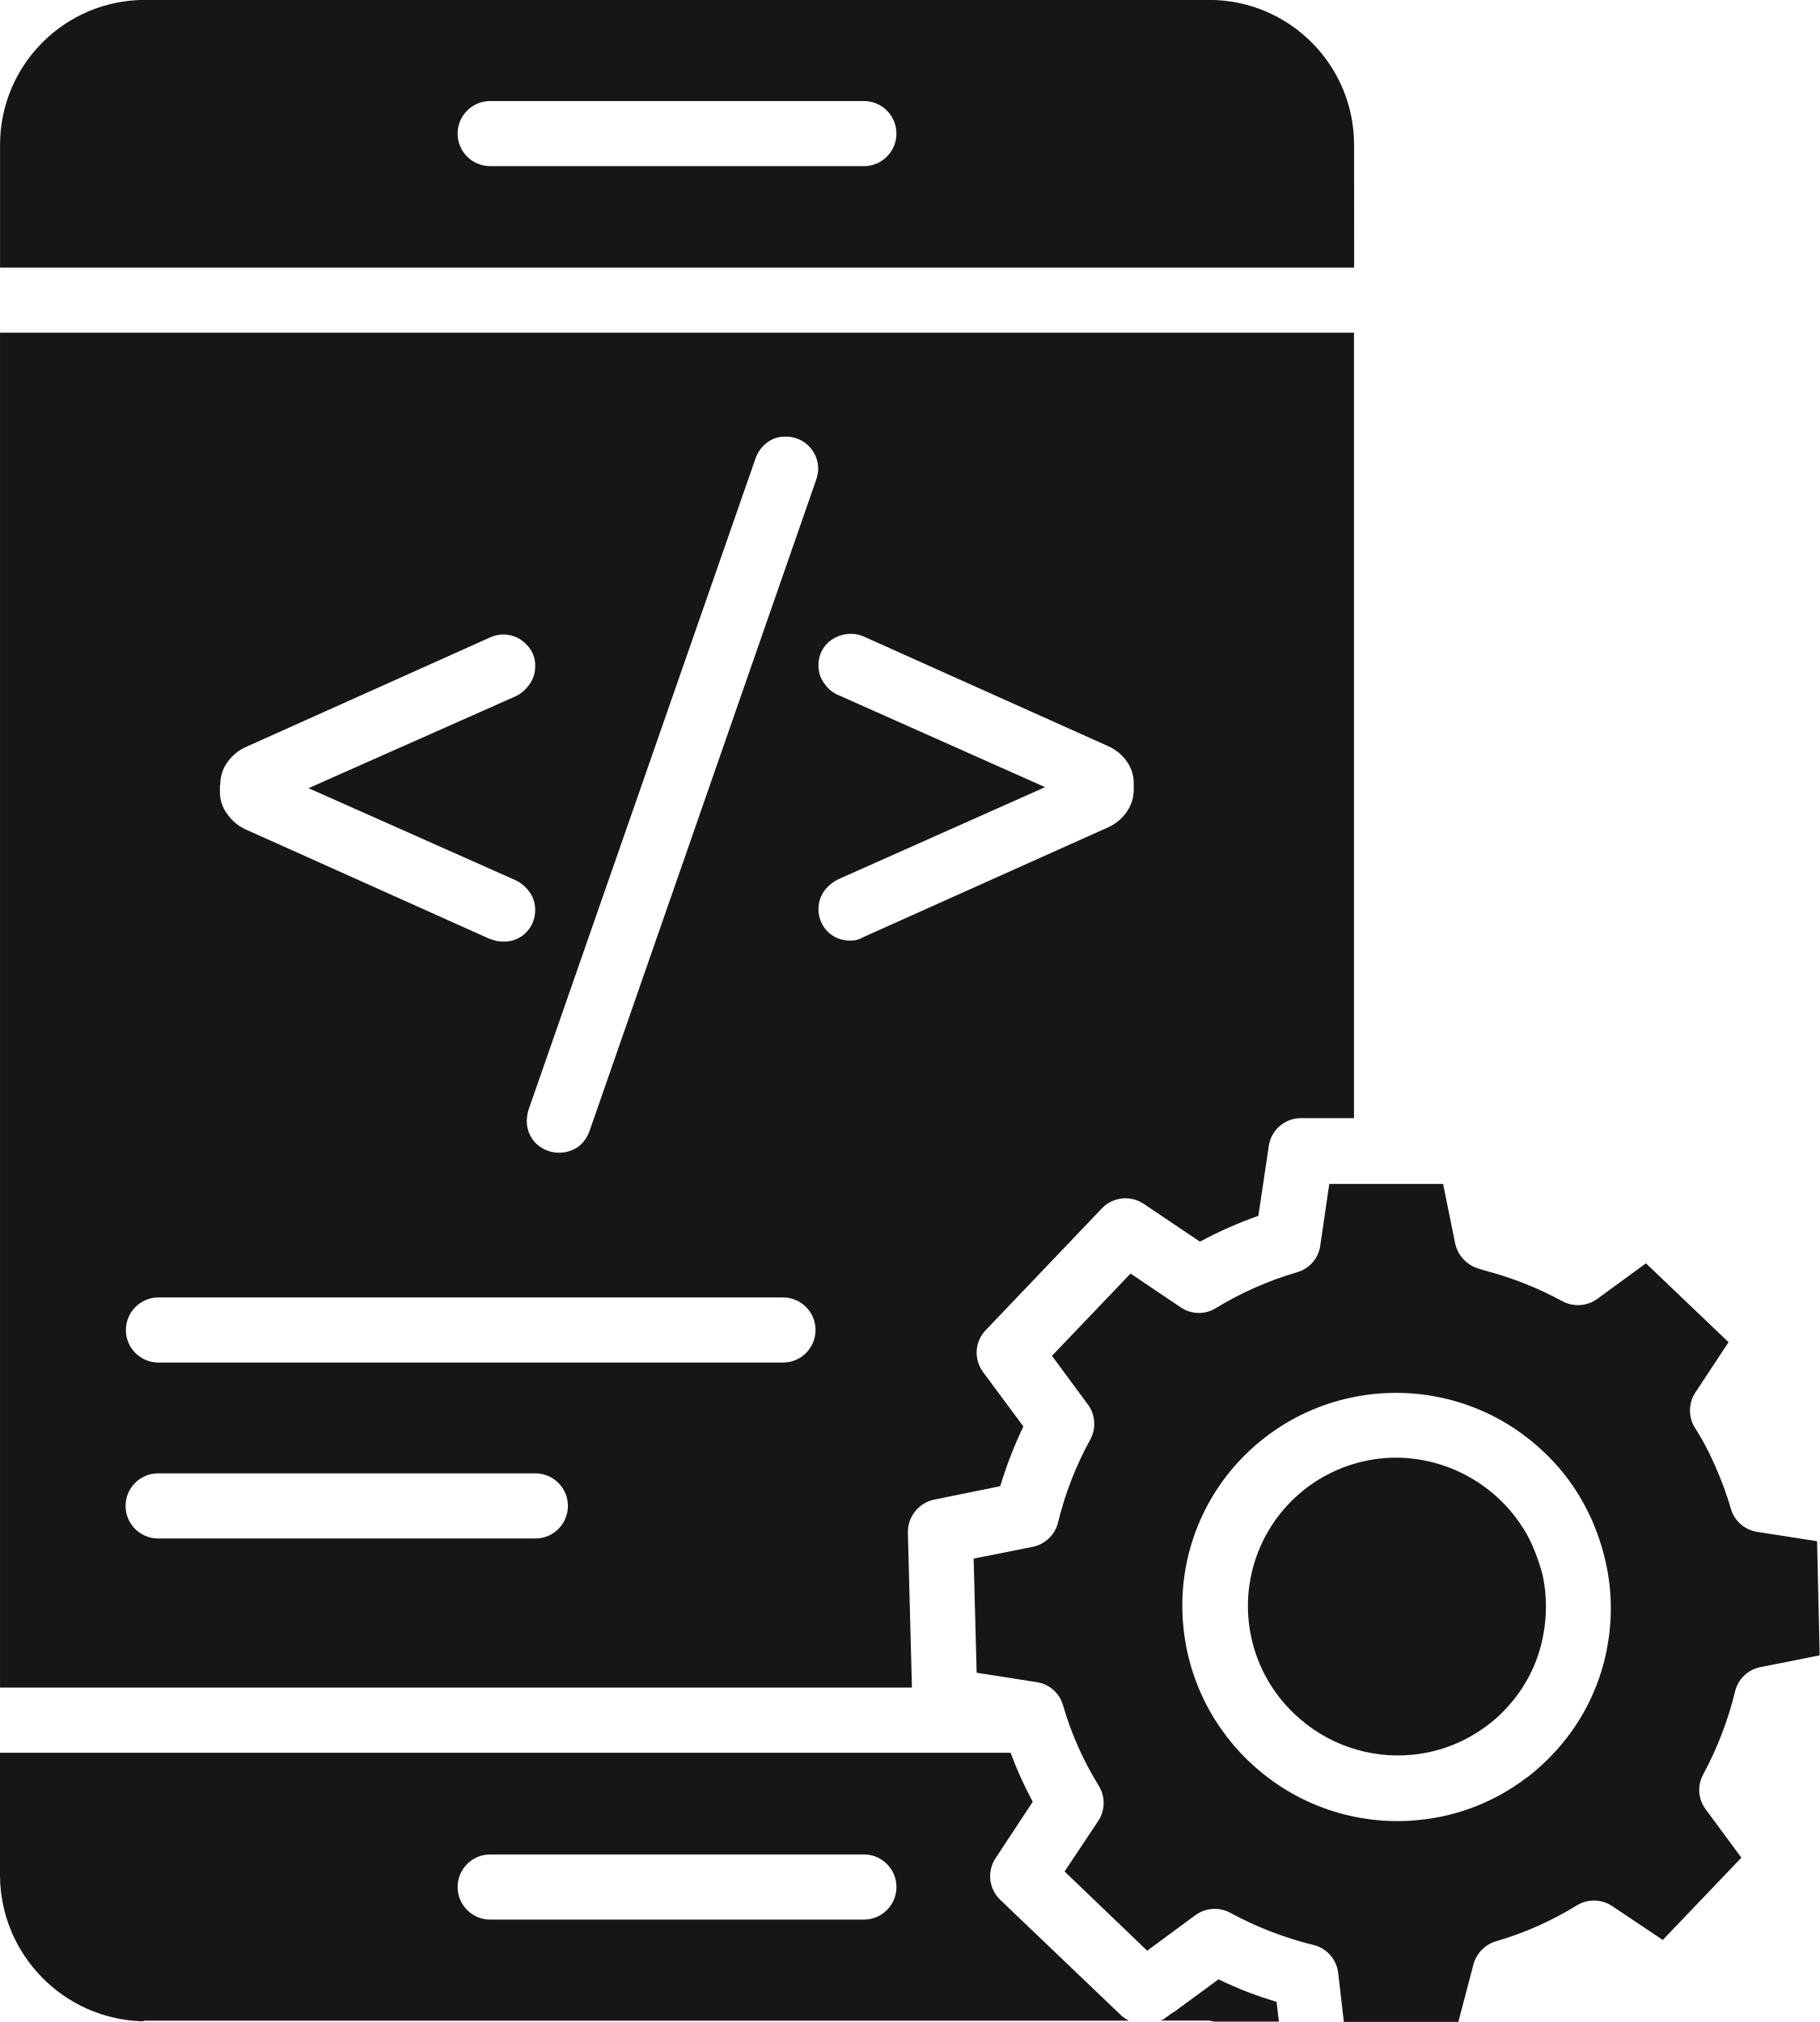
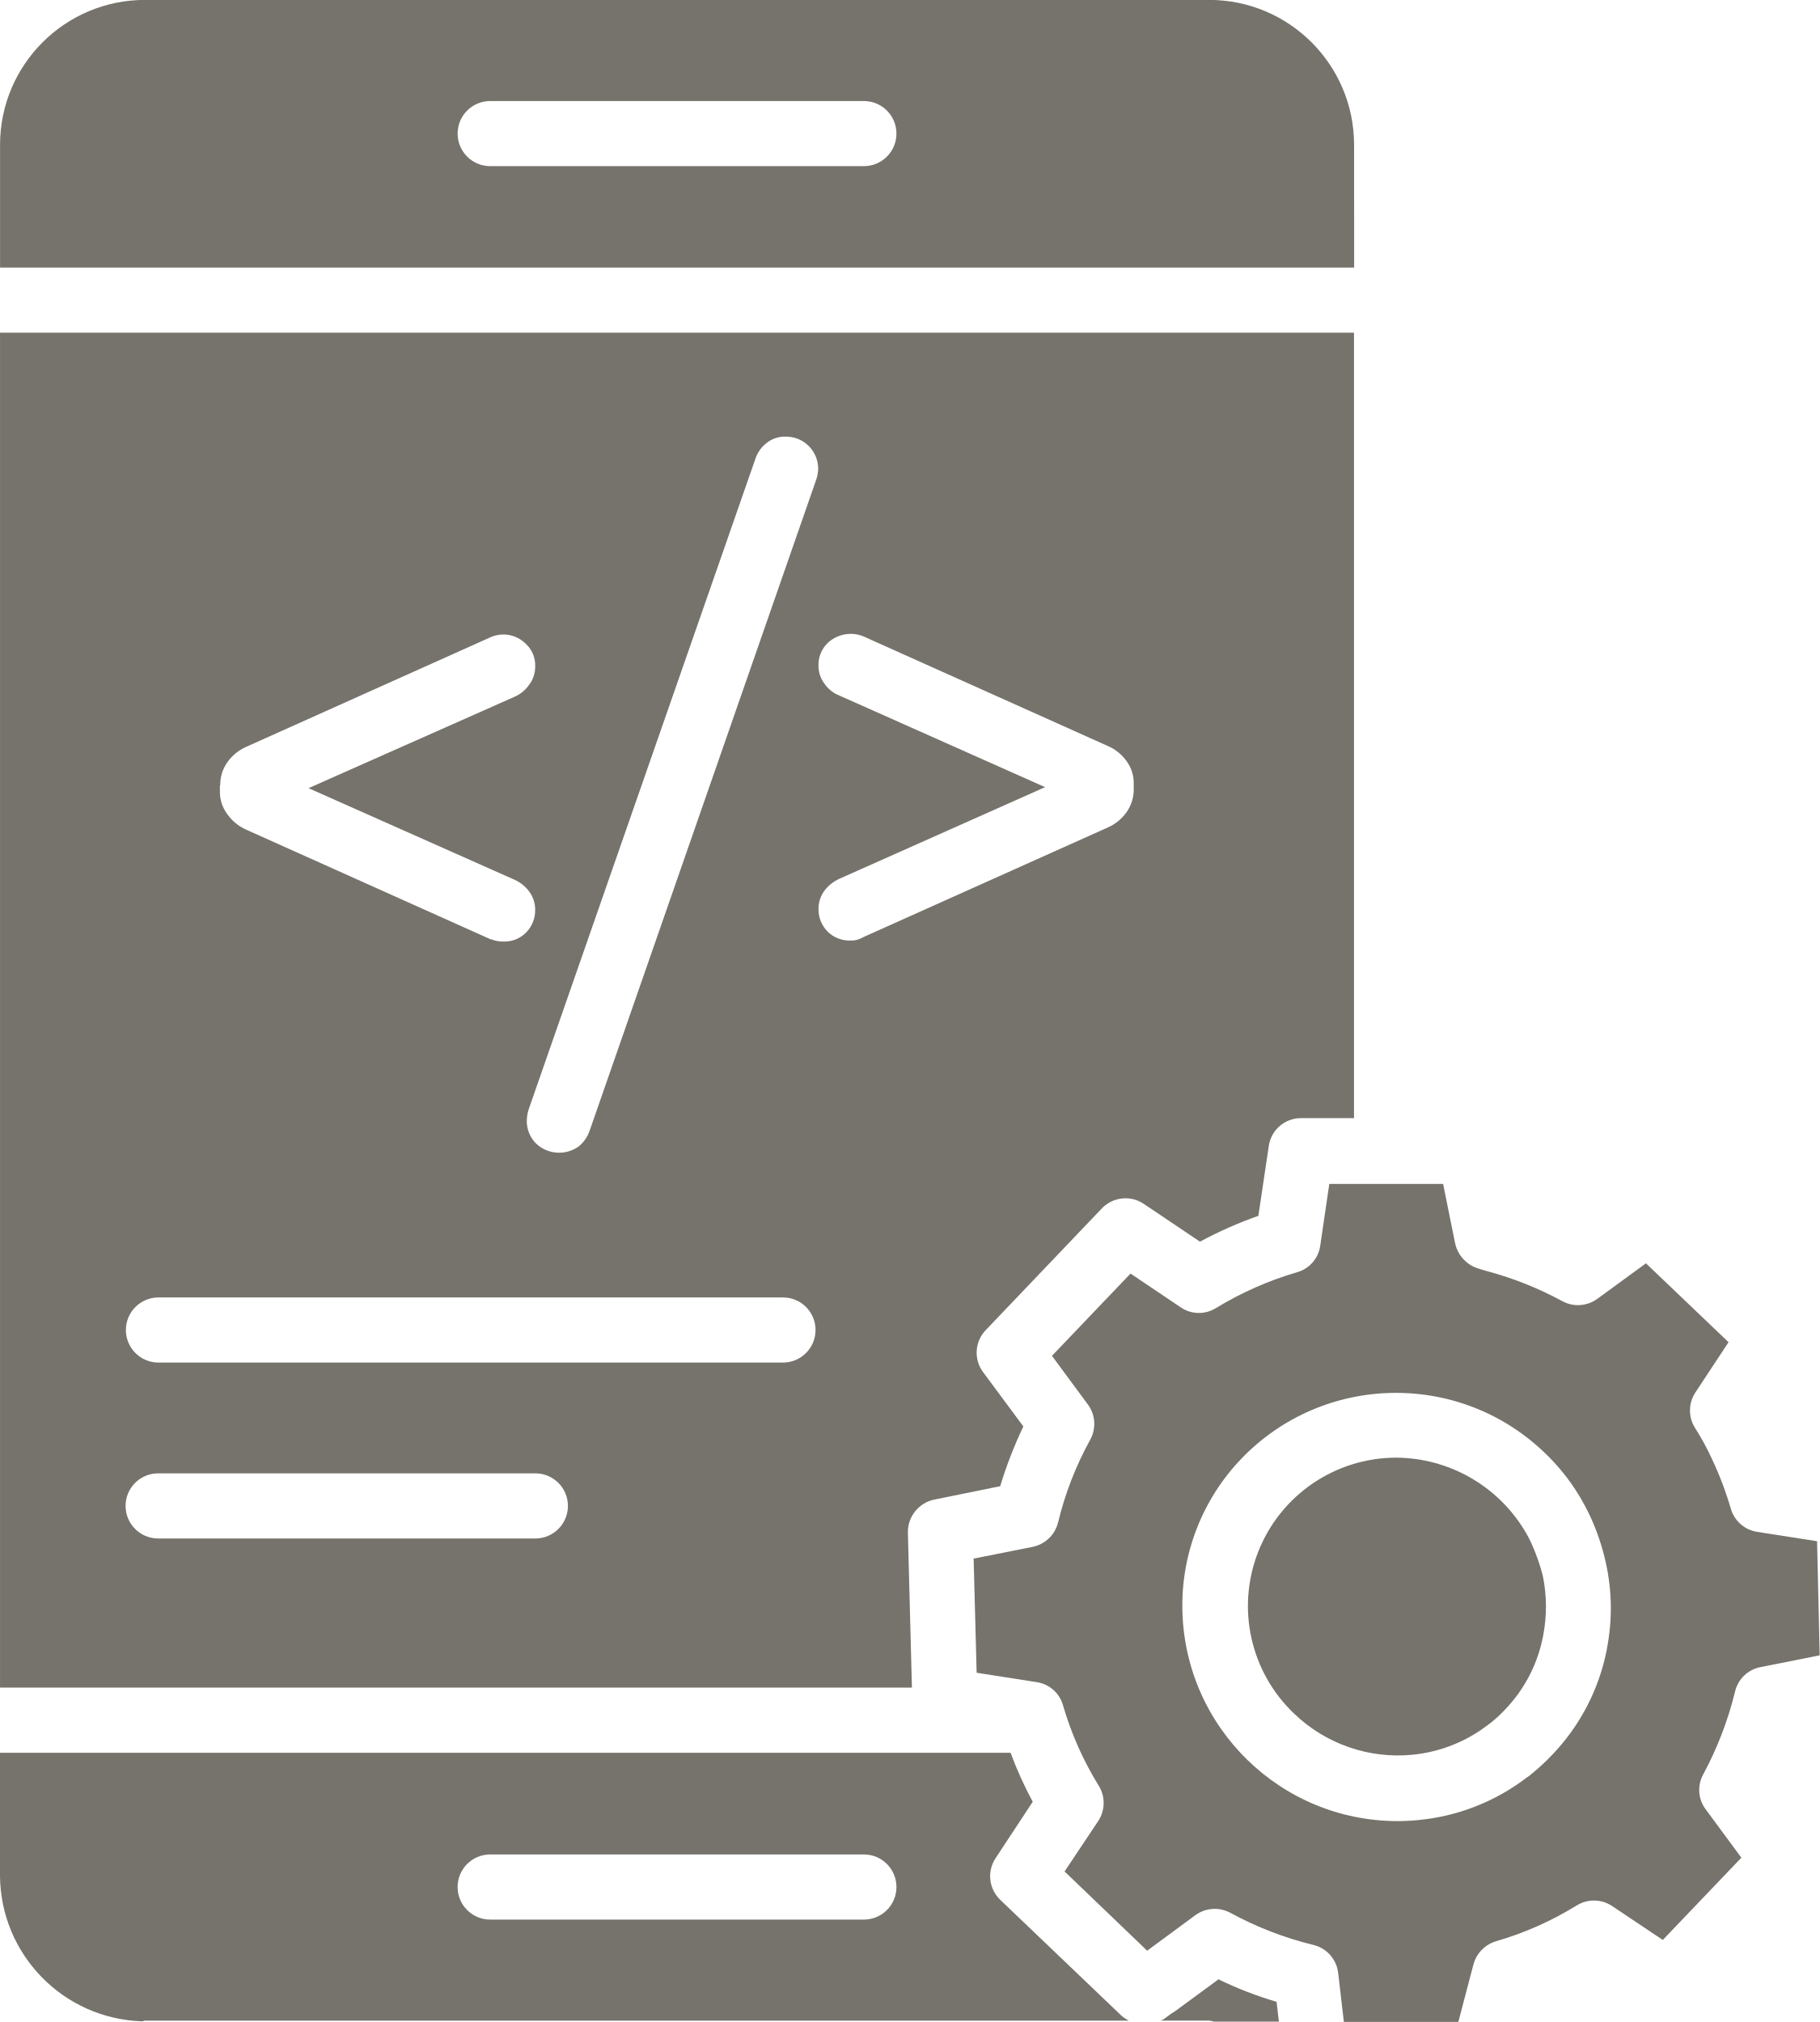
<svg xmlns="http://www.w3.org/2000/svg" width="79.188" height="88" viewBox="0 0 79.188 88">
  <g id="Group_145" data-name="Group 145" transform="translate(11170.754 -11702.443)">
-     <path id="Path_488" data-name="Path 488" d="M415.828,524.79l-1.87,1.374a.973.973,0,0,1-.161.1l-.336.248c-.044.044-.1.044-.161.073h2.119a1.144,1.144,0,0,1,.219.044h2.82l-.1-.862a16.124,16.124,0,0,1-2.528-.979Z" transform="translate(-11533.56 11263.798)" fill="#181515" />
+     <path id="Path_488" data-name="Path 488" d="M415.828,524.79l-1.87,1.374a.973.973,0,0,1-.161.1l-.336.248c-.044.044-.1.044-.161.073h2.119a1.144,1.144,0,0,1,.219.044h2.82l-.1-.862a16.124,16.124,0,0,1-2.528-.979Z" transform="translate(-11533.56 11263.798)" fill="#76736c" />
    <g id="Group_144" data-name="Group 144" transform="translate(-11170.754 11702.442)">
-       <path id="Path_487" data-name="Path 487" d="M159.569,160.827a1.442,1.442,0,0,1,1.139-1.432l2.878-.585a18.421,18.421,0,0,1,1.008-2.6l-1.754-2.367a1.417,1.417,0,0,1,.117-1.826l5.056-5.3a1.422,1.422,0,0,1,1.812-.2l2.454,1.651a17.962,17.962,0,0,1,2.542-1.125l.453-3.039a1.415,1.415,0,0,1,1.4-1.213h2.308V108.607H120.062v58.969h39.683ZM129.646,128.3a1.669,1.669,0,0,1,.307-.994,1.961,1.961,0,0,1,.818-.672l10.651-4.778a1.373,1.373,0,0,1,1.534.307,1.267,1.267,0,0,1,.394.979,1.282,1.282,0,0,1-.263.789,1.51,1.51,0,0,1-.643.526l-8.956,3.974,8.971,3.989a1.6,1.6,0,0,1,.643.526,1.322,1.322,0,0,1,.248.774,1.379,1.379,0,0,1-.394.993,1.321,1.321,0,0,1-.979.394,1.366,1.366,0,0,1-.541-.1h-.029l-10.651-4.778a2,2,0,0,1-.818-.687,1.6,1.6,0,0,1-.307-.993V128.3Zm13.719,32.786H126.943a1.417,1.417,0,0,1,0-2.835H143.35a1.417,1.417,0,0,1,.015,2.835Zm10.768-7.656H126.957a1.417,1.417,0,0,1,0-2.835h27.176a1.417,1.417,0,0,1,0,2.835Zm1.432-38.383-9.848,28.3a1.516,1.516,0,0,1-.467.672,1.461,1.461,0,0,1-1.871-.131,1.379,1.379,0,0,1-.394-.993,1.7,1.7,0,0,1,.087-.5l9.862-28.3a1.439,1.439,0,0,1,.467-.672,1.27,1.27,0,0,1,.848-.292,1.4,1.4,0,0,1,1.417,1.417,1.737,1.737,0,0,1-.1.5Zm1.5,20.016a1.355,1.355,0,0,1-.993-.394,1.379,1.379,0,0,1-.394-.993,1.343,1.343,0,0,1,.263-.789,1.693,1.693,0,0,1,.643-.511l8.956-3.989-8.956-3.989a1.384,1.384,0,0,1-.643-.511,1.282,1.282,0,0,1-.263-.789,1.321,1.321,0,0,1,.394-.979,1.468,1.468,0,0,1,1.534-.307l10.651,4.778a1.93,1.93,0,0,1,.833.672,1.6,1.6,0,0,1,.307.994v.219a1.7,1.7,0,0,1-.307.993,1.961,1.961,0,0,1-.818.672l-10.651,4.778a1,1,0,0,1-.556.145Z" transform="translate(-120.061 -94.128)" fill="#181515" />
-       <path id="Path_489" data-name="Path 489" d="M178.986,30.817a6.31,6.31,0,0,0-6.312-6.3h-46.3a6.31,6.31,0,0,0-6.311,6.3v5.348h58.926Zm-21.332.935H141.392a1.417,1.417,0,1,1,0-2.834h16.262a1.417,1.417,0,1,1,0,2.834Z" transform="translate(-120.061 -24.52)" fill="#181515" />
-       <path id="Path_490" data-name="Path 490" d="M163.584,473.915a1.42,1.42,0,0,1-.2-1.812L165,469.649a16.682,16.682,0,0,1-.965-2.133H120.059v5.362a6.386,6.386,0,0,0,6.18,6.326c.044,0,.087-.029.131-.029h42.81a2.033,2.033,0,0,1-.292-.19Zm-5.932.862H141.39a1.417,1.417,0,0,1,0-2.835h16.262a1.417,1.417,0,0,1,0,2.835Z" transform="translate(-120.059 -391.233)" fill="#181515" />
-       <path id="Path_491" data-name="Path 491" d="M447.777,396.69a5.131,5.131,0,0,0-.336-.628,6.581,6.581,0,0,0-5.567-3.127,6.458,6.458,0,0,0-4.427,11.148,6.513,6.513,0,0,0,5.128,1.783,6.409,6.409,0,0,0,3.317-1.315c.044-.029.073-.059.117-.087a5.662,5.662,0,0,0,.613-.57,6.308,6.308,0,0,0,1.651-3.2,6.633,6.633,0,0,0-.015-2.63,8.535,8.535,0,0,0-.482-1.374Z" transform="translate(-381.123 -329.495)" fill="#181515" />
-       <path id="Path_492" data-name="Path 492" d="M402.817,339.323l-2.615-.409a1.418,1.418,0,0,1-1.139-1.008,14.768,14.768,0,0,0-.8-2.119,11.174,11.174,0,0,0-.76-1.4,1.423,1.423,0,0,1,.015-1.534l1.446-2.192-3.594-3.433-2.119,1.548a1.429,1.429,0,0,1-1.52.1,14.943,14.943,0,0,0-3.361-1.33l-.234-.073a1.477,1.477,0,0,1-1.067-1.1l-.526-2.6h-4.953l-.394,2.689a1.4,1.4,0,0,1-1.008,1.154,14.75,14.75,0,0,0-3.536,1.563,1.4,1.4,0,0,1-1.519-.029l-2.192-1.476-3.419,3.58,1.563,2.119a1.424,1.424,0,0,1,.1,1.534,14.494,14.494,0,0,0-1.4,3.609,1.437,1.437,0,0,1-1.1,1.052l-2.572.511.131,4.968,2.615.409a1.4,1.4,0,0,1,1.139.993,14.148,14.148,0,0,0,1.563,3.521,1.424,1.424,0,0,1-.029,1.534l-1.461,2.192,3.594,3.448,2.1-1.548a1.429,1.429,0,0,1,1.52-.1,15.006,15.006,0,0,0,3.624,1.4,1.418,1.418,0,0,1,1.067,1.213l.248,2.133h4.982l.657-2.5a1.446,1.446,0,0,1,.979-1.008,14.246,14.246,0,0,0,3.521-1.563,1.424,1.424,0,0,1,1.534.029l2.206,1.476,3.419-3.58-1.563-2.119a1.4,1.4,0,0,1-.1-1.5,15.207,15.207,0,0,0,1.388-3.609,1.41,1.41,0,0,1,1.111-1.067l2.572-.511Zm-9.147,4.7a9.159,9.159,0,0,1-2.4,4.617,9.671,9.671,0,0,1-.906.833.9.9,0,0,1-.176.131,9.177,9.177,0,0,1-4.748,1.856c-.292.029-.6.044-.891.044a9.378,9.378,0,0,1-9.351-9.131,9.223,9.223,0,0,1,2.572-6.648,9.332,9.332,0,0,1,13.164-.278,9.01,9.01,0,0,1,1.534,1.9c.176.292.336.6.482.906a9.786,9.786,0,0,1,.672,2,9.1,9.1,0,0,1,.044,3.769Z" transform="translate(-323.744 -272.246)" fill="#181515" />
+       <path id="Path_487" data-name="Path 487" d="M159.569,160.827a1.442,1.442,0,0,1,1.139-1.432l2.878-.585a18.421,18.421,0,0,1,1.008-2.6l-1.754-2.367a1.417,1.417,0,0,1,.117-1.826l5.056-5.3a1.422,1.422,0,0,1,1.812-.2l2.454,1.651a17.962,17.962,0,0,1,2.542-1.125l.453-3.039a1.415,1.415,0,0,1,1.4-1.213h2.308V108.607H120.062v58.969h39.683ZM129.646,128.3a1.669,1.669,0,0,1,.307-.994,1.961,1.961,0,0,1,.818-.672l10.651-4.778a1.373,1.373,0,0,1,1.534.307,1.267,1.267,0,0,1,.394.979,1.282,1.282,0,0,1-.263.789,1.51,1.51,0,0,1-.643.526l-8.956,3.974,8.971,3.989a1.6,1.6,0,0,1,.643.526,1.322,1.322,0,0,1,.248.774,1.379,1.379,0,0,1-.394.993,1.321,1.321,0,0,1-.979.394,1.366,1.366,0,0,1-.541-.1h-.029l-10.651-4.778a2,2,0,0,1-.818-.687,1.6,1.6,0,0,1-.307-.993V128.3Zm13.719,32.786H126.943a1.417,1.417,0,0,1,0-2.835H143.35a1.417,1.417,0,0,1,.015,2.835Zm10.768-7.656H126.957a1.417,1.417,0,0,1,0-2.835h27.176a1.417,1.417,0,0,1,0,2.835Zm1.432-38.383-9.848,28.3a1.516,1.516,0,0,1-.467.672,1.461,1.461,0,0,1-1.871-.131,1.379,1.379,0,0,1-.394-.993,1.7,1.7,0,0,1,.087-.5l9.862-28.3a1.439,1.439,0,0,1,.467-.672,1.27,1.27,0,0,1,.848-.292,1.4,1.4,0,0,1,1.417,1.417,1.737,1.737,0,0,1-.1.5Zm1.5,20.016a1.355,1.355,0,0,1-.993-.394,1.379,1.379,0,0,1-.394-.993,1.343,1.343,0,0,1,.263-.789,1.693,1.693,0,0,1,.643-.511l8.956-3.989-8.956-3.989a1.384,1.384,0,0,1-.643-.511,1.282,1.282,0,0,1-.263-.789,1.321,1.321,0,0,1,.394-.979,1.468,1.468,0,0,1,1.534-.307l10.651,4.778a1.93,1.93,0,0,1,.833.672,1.6,1.6,0,0,1,.307.994v.219a1.7,1.7,0,0,1-.307.993,1.961,1.961,0,0,1-.818.672l-10.651,4.778a1,1,0,0,1-.556.145Z" transform="translate(-120.061 -94.128)" fill="#76736c" />
+       <path id="Path_489" data-name="Path 489" d="M178.986,30.817a6.31,6.31,0,0,0-6.312-6.3h-46.3a6.31,6.31,0,0,0-6.311,6.3v5.348h58.926Zm-21.332.935H141.392a1.417,1.417,0,1,1,0-2.834h16.262a1.417,1.417,0,1,1,0,2.834Z" transform="translate(-120.061 -24.52)" fill="#76736c" />
+       <path id="Path_490" data-name="Path 490" d="M163.584,473.915a1.42,1.42,0,0,1-.2-1.812L165,469.649a16.682,16.682,0,0,1-.965-2.133H120.059v5.362a6.386,6.386,0,0,0,6.18,6.326c.044,0,.087-.029.131-.029h42.81a2.033,2.033,0,0,1-.292-.19Zm-5.932.862H141.39a1.417,1.417,0,0,1,0-2.835h16.262a1.417,1.417,0,0,1,0,2.835Z" transform="translate(-120.059 -391.233)" fill="#76736c" />
+       <path id="Path_491" data-name="Path 491" d="M447.777,396.69a5.131,5.131,0,0,0-.336-.628,6.581,6.581,0,0,0-5.567-3.127,6.458,6.458,0,0,0-4.427,11.148,6.513,6.513,0,0,0,5.128,1.783,6.409,6.409,0,0,0,3.317-1.315c.044-.029.073-.059.117-.087a5.662,5.662,0,0,0,.613-.57,6.308,6.308,0,0,0,1.651-3.2,6.633,6.633,0,0,0-.015-2.63,8.535,8.535,0,0,0-.482-1.374Z" transform="translate(-381.123 -329.495)" fill="#76736c" />
+       <path id="Path_492" data-name="Path 492" d="M402.817,339.323l-2.615-.409a1.418,1.418,0,0,1-1.139-1.008,14.768,14.768,0,0,0-.8-2.119,11.174,11.174,0,0,0-.76-1.4,1.423,1.423,0,0,1,.015-1.534l1.446-2.192-3.594-3.433-2.119,1.548a1.429,1.429,0,0,1-1.52.1,14.943,14.943,0,0,0-3.361-1.33l-.234-.073a1.477,1.477,0,0,1-1.067-1.1l-.526-2.6h-4.953l-.394,2.689a1.4,1.4,0,0,1-1.008,1.154,14.75,14.75,0,0,0-3.536,1.563,1.4,1.4,0,0,1-1.519-.029l-2.192-1.476-3.419,3.58,1.563,2.119a1.424,1.424,0,0,1,.1,1.534,14.494,14.494,0,0,0-1.4,3.609,1.437,1.437,0,0,1-1.1,1.052l-2.572.511.131,4.968,2.615.409a1.4,1.4,0,0,1,1.139.993,14.148,14.148,0,0,0,1.563,3.521,1.424,1.424,0,0,1-.029,1.534l-1.461,2.192,3.594,3.448,2.1-1.548a1.429,1.429,0,0,1,1.52-.1,15.006,15.006,0,0,0,3.624,1.4,1.418,1.418,0,0,1,1.067,1.213l.248,2.133h4.982l.657-2.5a1.446,1.446,0,0,1,.979-1.008,14.246,14.246,0,0,0,3.521-1.563,1.424,1.424,0,0,1,1.534.029l2.206,1.476,3.419-3.58-1.563-2.119a1.4,1.4,0,0,1-.1-1.5,15.207,15.207,0,0,0,1.388-3.609,1.41,1.41,0,0,1,1.111-1.067l2.572-.511Zm-9.147,4.7a9.159,9.159,0,0,1-2.4,4.617,9.671,9.671,0,0,1-.906.833.9.9,0,0,1-.176.131,9.177,9.177,0,0,1-4.748,1.856c-.292.029-.6.044-.891.044a9.378,9.378,0,0,1-9.351-9.131,9.223,9.223,0,0,1,2.572-6.648,9.332,9.332,0,0,1,13.164-.278,9.01,9.01,0,0,1,1.534,1.9c.176.292.336.6.482.906a9.786,9.786,0,0,1,.672,2,9.1,9.1,0,0,1,.044,3.769Z" transform="translate(-323.744 -272.246)" fill="#76736c" />
    </g>
  </g>
</svg>
